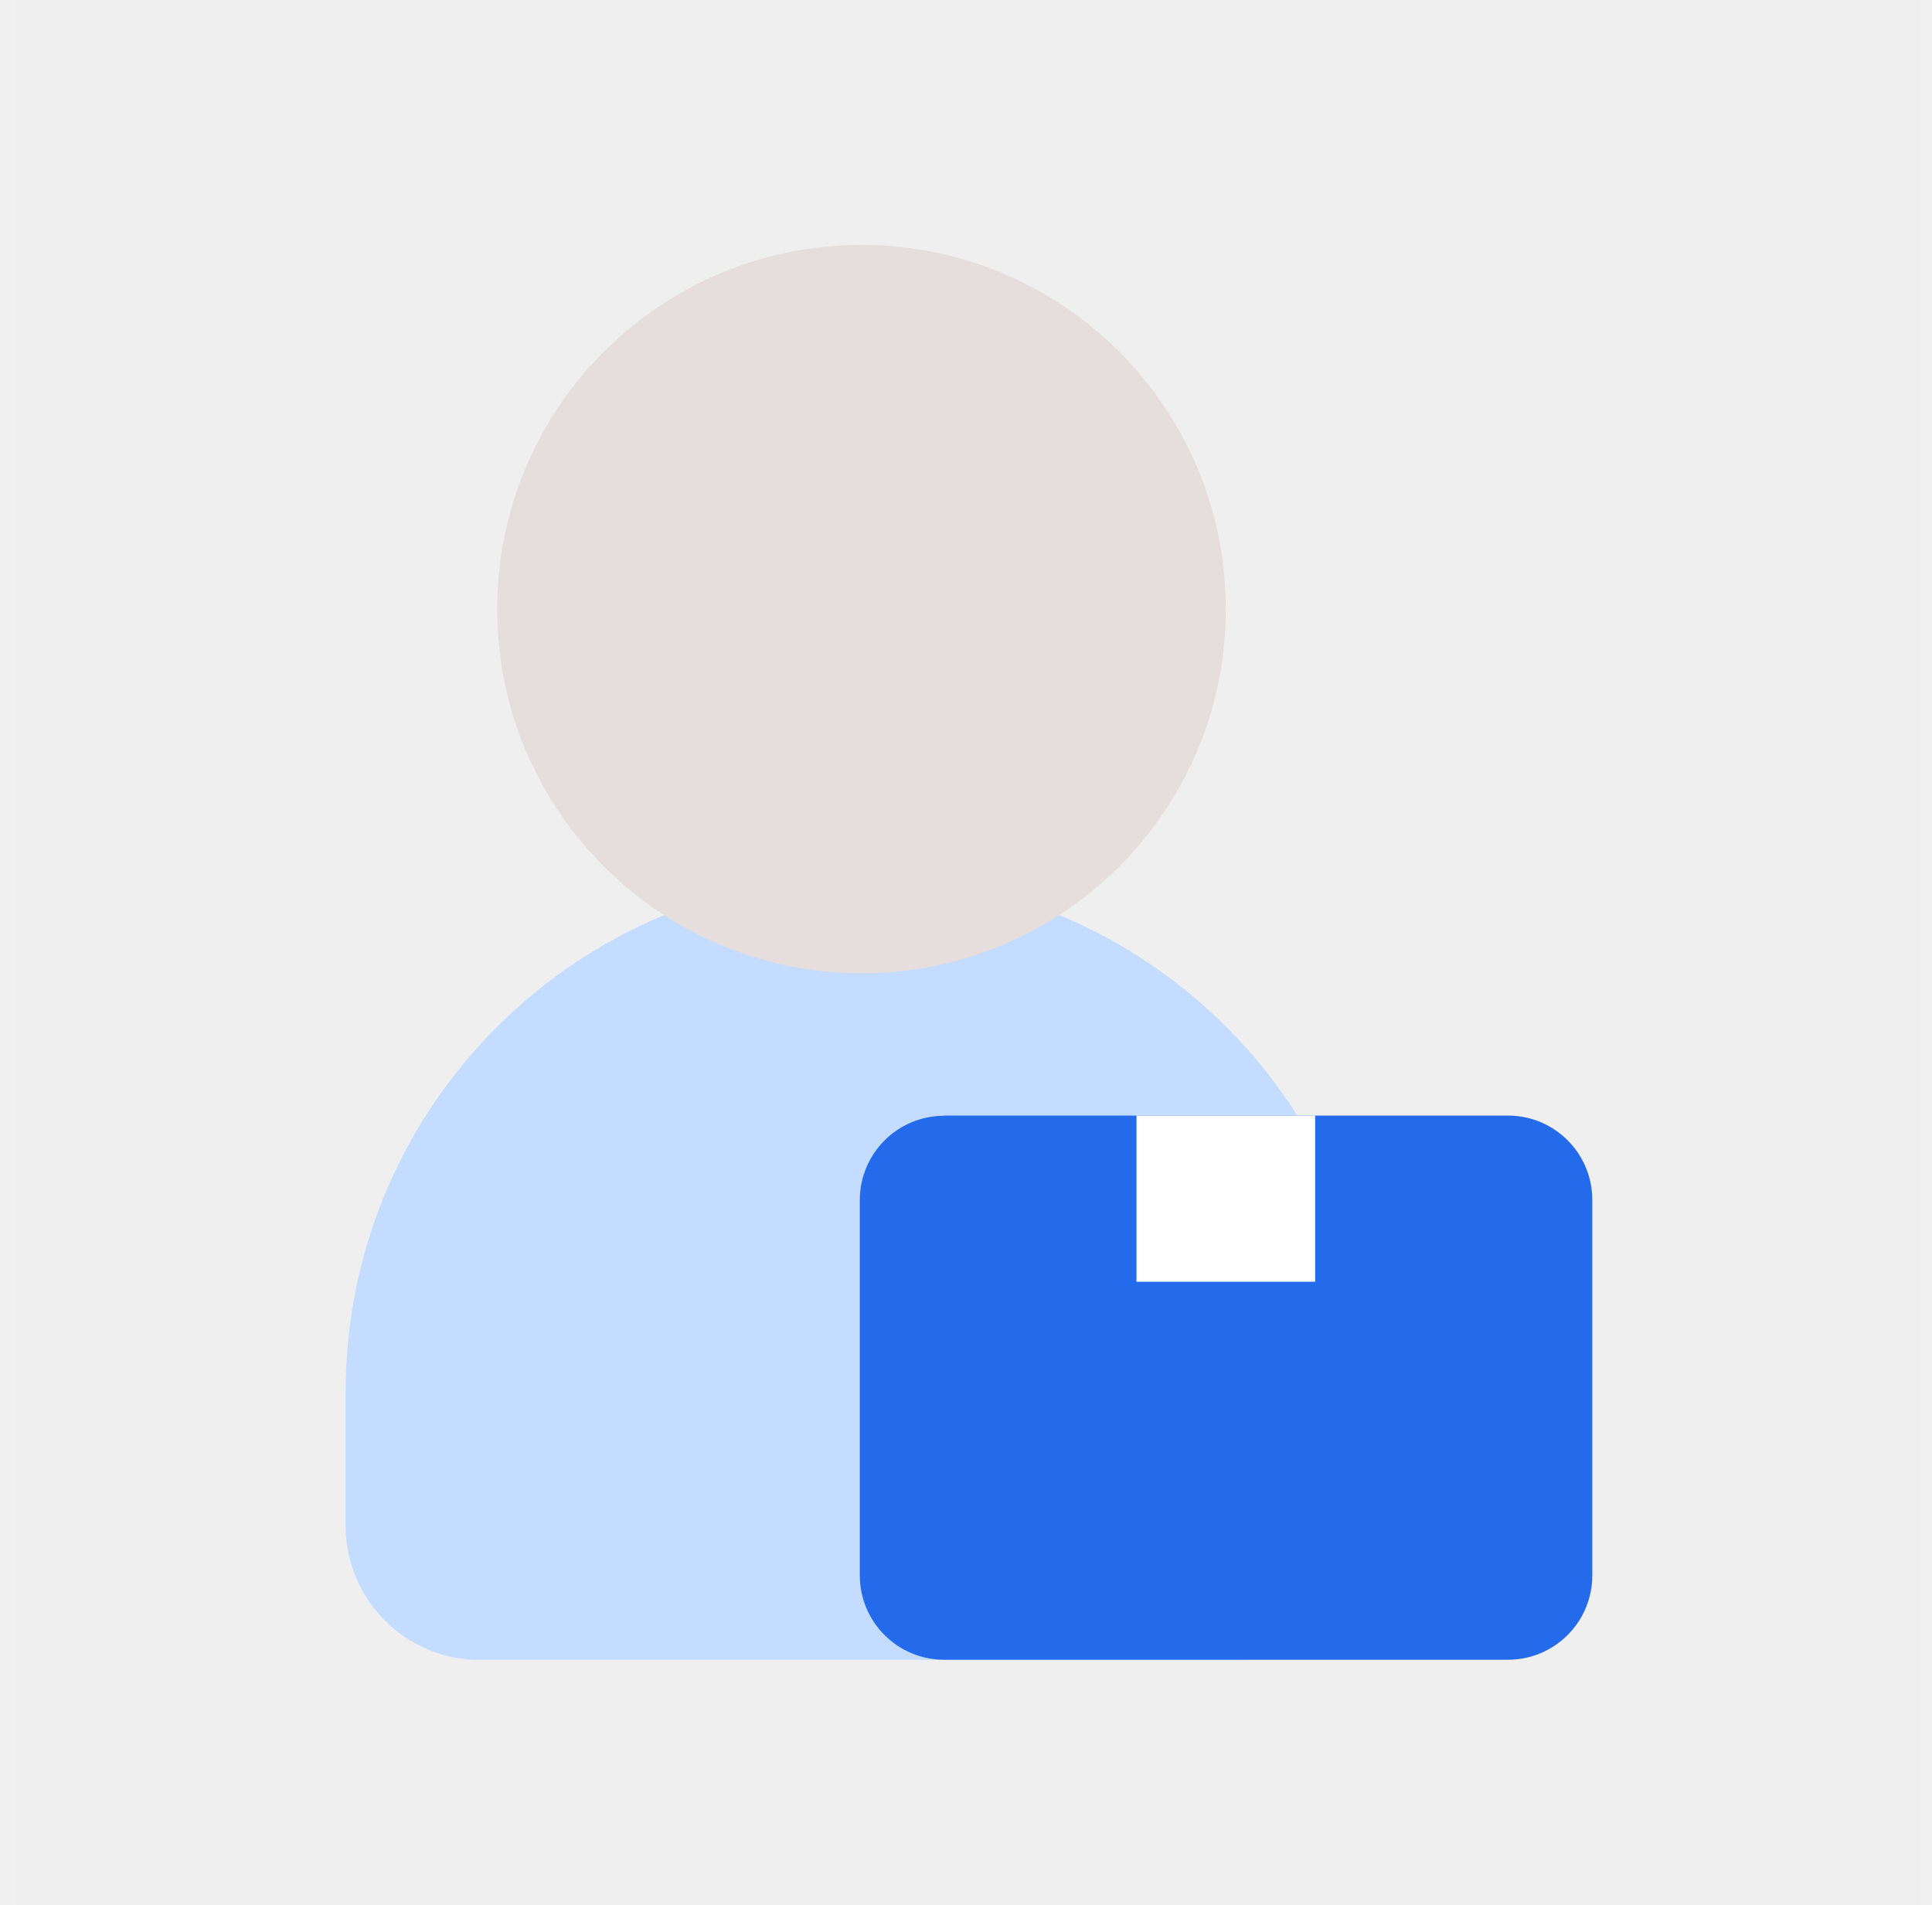
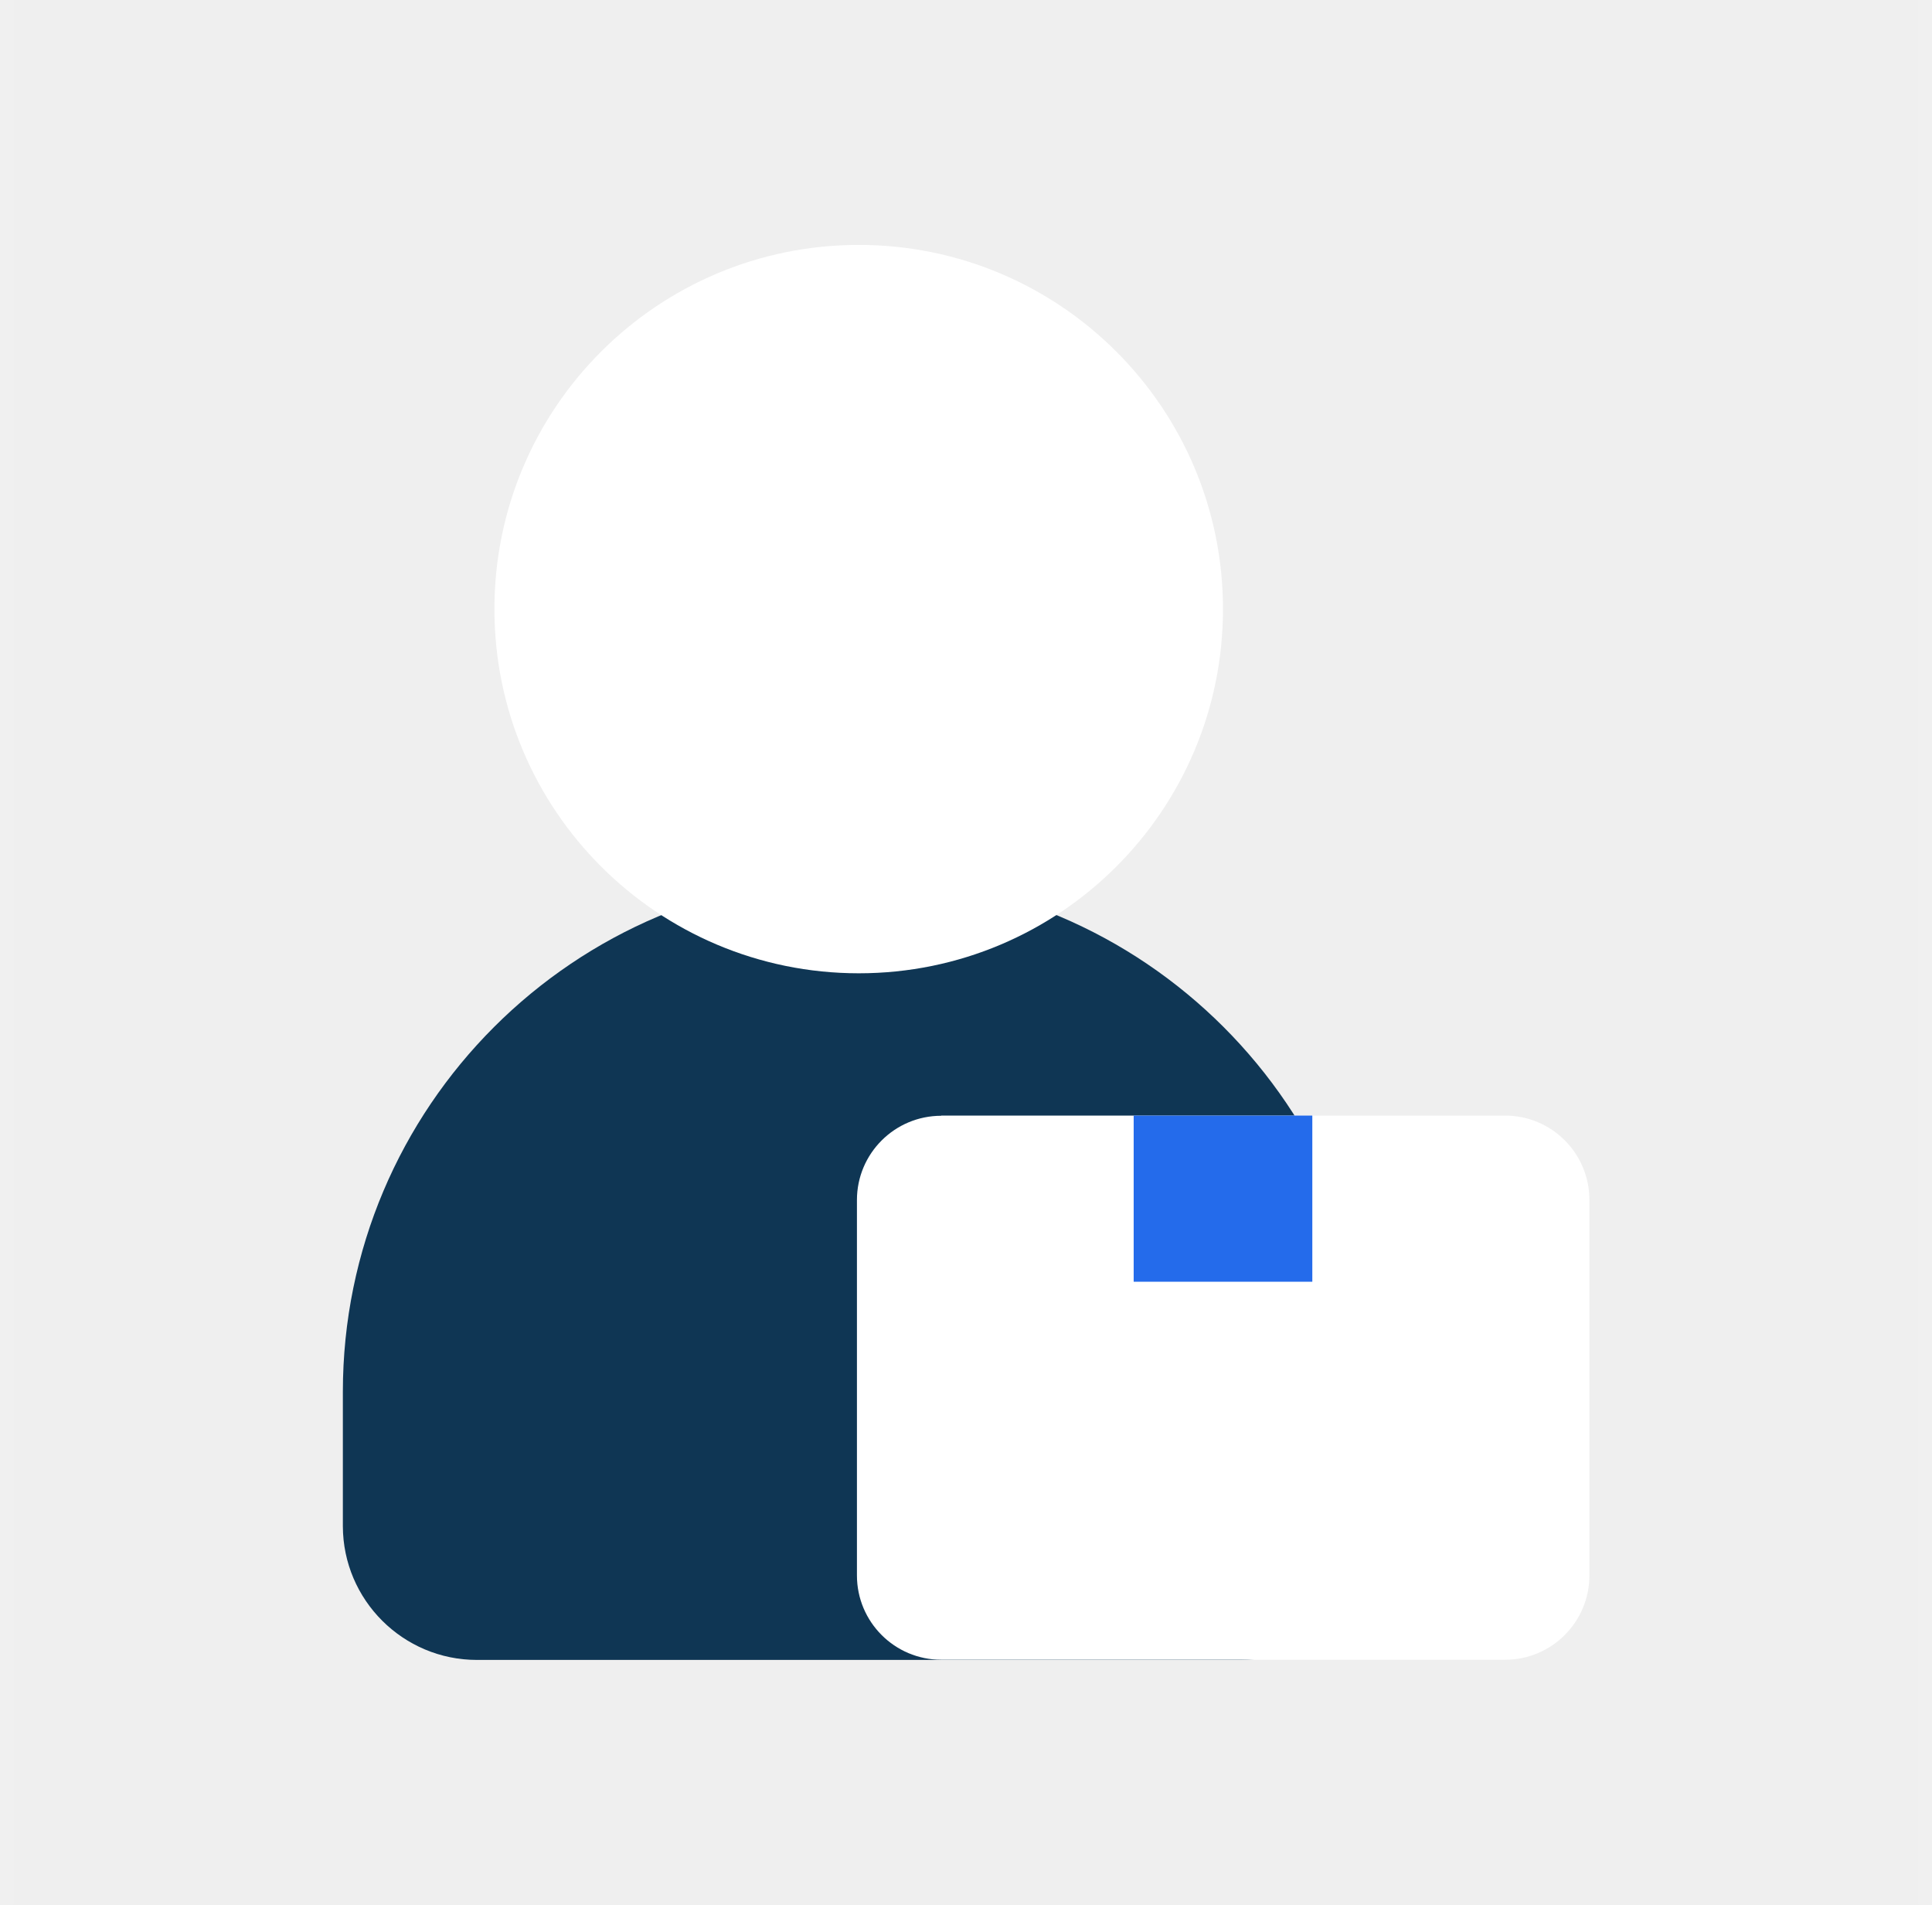
<svg xmlns="http://www.w3.org/2000/svg" width="71" height="70" viewBox="0 0 71 70" fill="none">
-   <rect opacity="0.02" x="0.602" width="70" height="70" fill="#D9D9D9" />
-   <path d="M31.665 32.19C21.194 32.19 12.703 40.681 12.703 51.146V56.087C12.71 58.8 14.917 61 17.63 61H45.693C48.407 61 50.614 58.8 50.62 56.087V51.146C50.62 40.674 42.13 32.184 31.658 32.184L31.665 32.19Z" fill="#C4DCFF" />
-   <path d="M45.048 22.384C45.048 29.778 39.051 35.767 31.664 35.767C24.277 35.767 18.273 29.778 18.273 22.384C18.273 14.989 24.27 9 31.664 9C39.058 9 45.048 14.996 45.048 22.384Z" fill="#E6DEDD" />
-   <path d="M34.688 40.996H55.418C57.132 40.996 58.516 42.387 58.516 44.094V57.895C58.516 59.609 57.125 60.993 55.418 60.993H34.695C32.982 60.993 31.598 59.602 31.598 57.895V44.1C31.598 42.387 32.989 41.003 34.695 41.003L34.688 40.996Z" fill="#246BEB" />
-   <path d="M48.331 40.996H41.766V47.102H48.331V40.996Z" fill="white" />
+   <rect opacity="0.02" x="0.5" width="70" height="70" fill="#D9D9D9" />
+   <path d="M31.562 32.19C21.09 32.19 12.6 40.681 12.6 51.146V56.087C12.607 58.8 14.813 61 17.527 61H45.59C48.303 61 50.51 58.8 50.517 56.087V51.146C50.517 40.674 42.026 32.184 31.555 32.184L31.562 32.19Z" fill="#0F3654" />
+   <path d="M44.944 22.384C44.944 29.778 38.948 35.767 31.561 35.767C24.173 35.767 18.17 29.778 18.17 22.384C18.17 14.989 24.166 9 31.561 9C38.955 9 44.944 14.996 44.944 22.384Z" fill="white" />
+   <path d="M34.583 40.996H55.313C57.026 40.996 58.41 42.387 58.41 44.094V57.895C58.41 59.609 57.019 60.993 55.313 60.993H34.59C32.877 60.993 31.492 59.602 31.492 57.895V44.1C31.492 42.387 32.883 41.003 34.59 41.003L34.583 40.996Z" fill="white" />
+   <path d="M48.227 40.996H41.662V47.102H48.227V40.996Z" fill="#246BEB" />
</svg>
